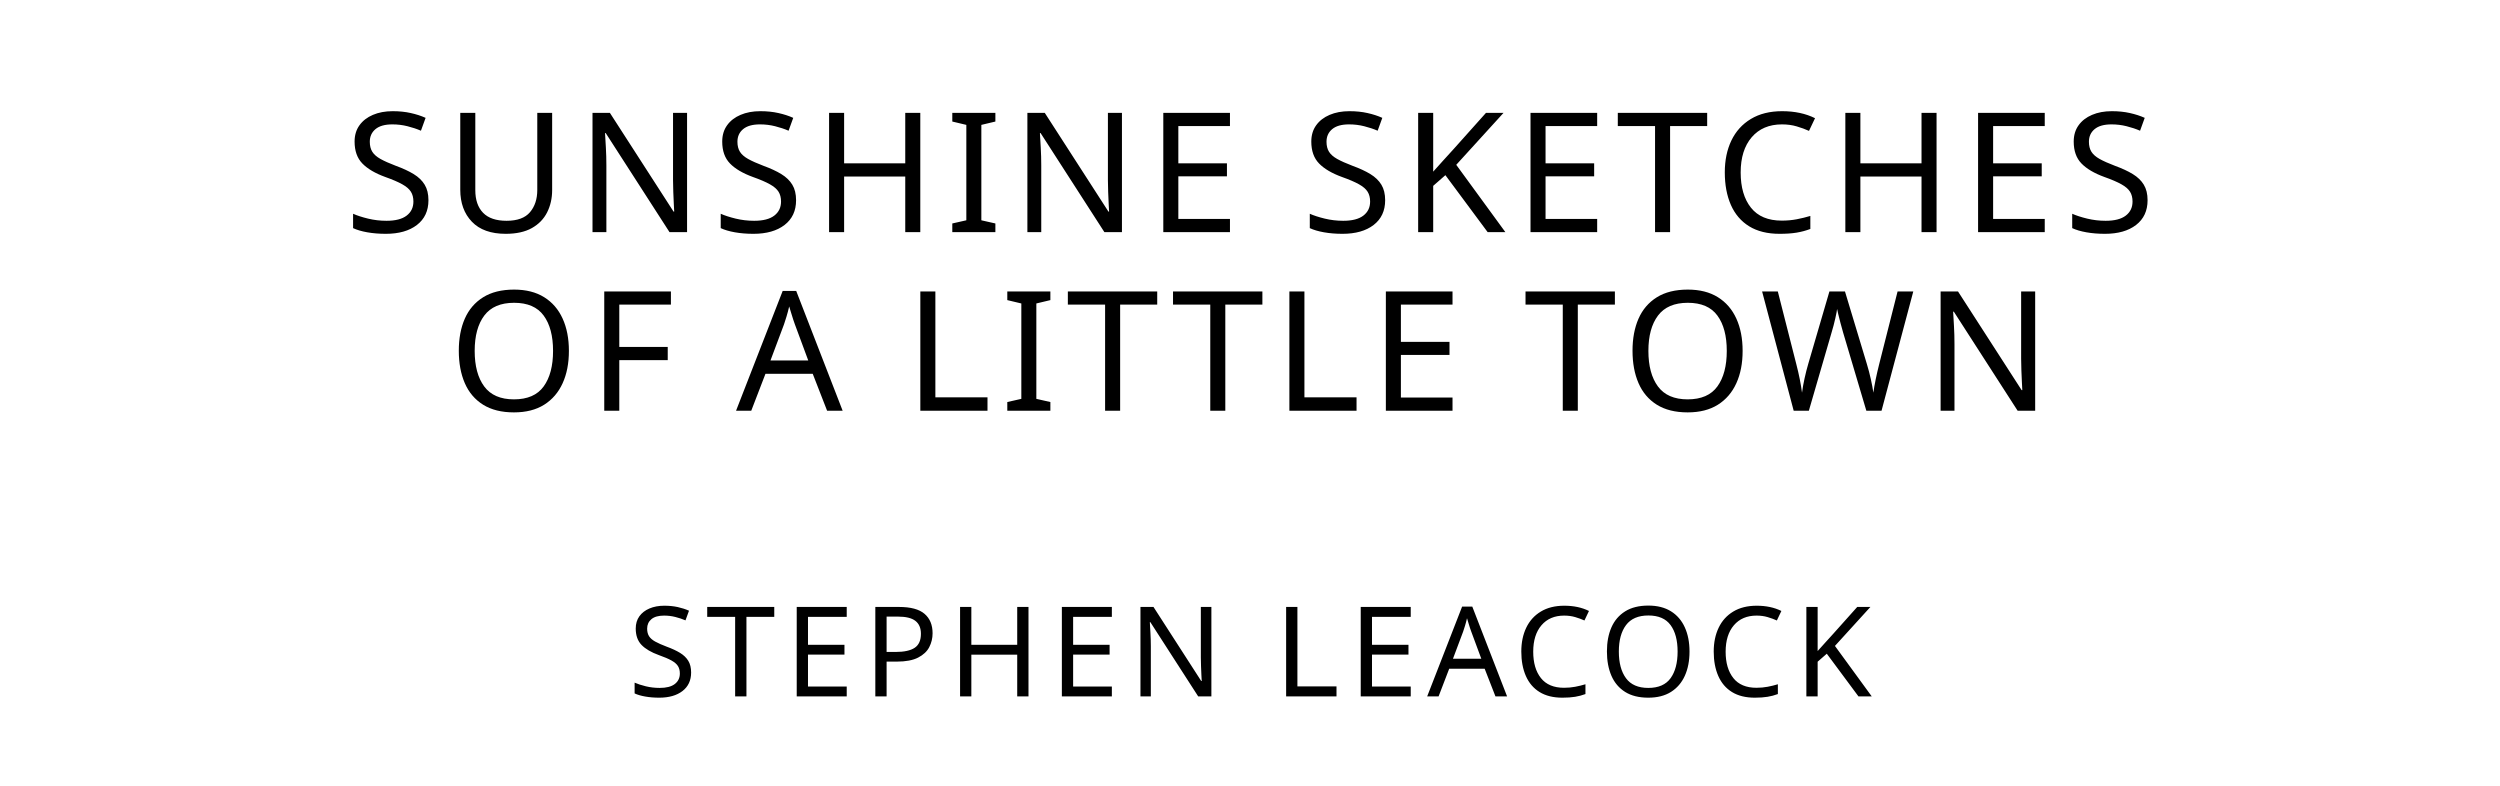
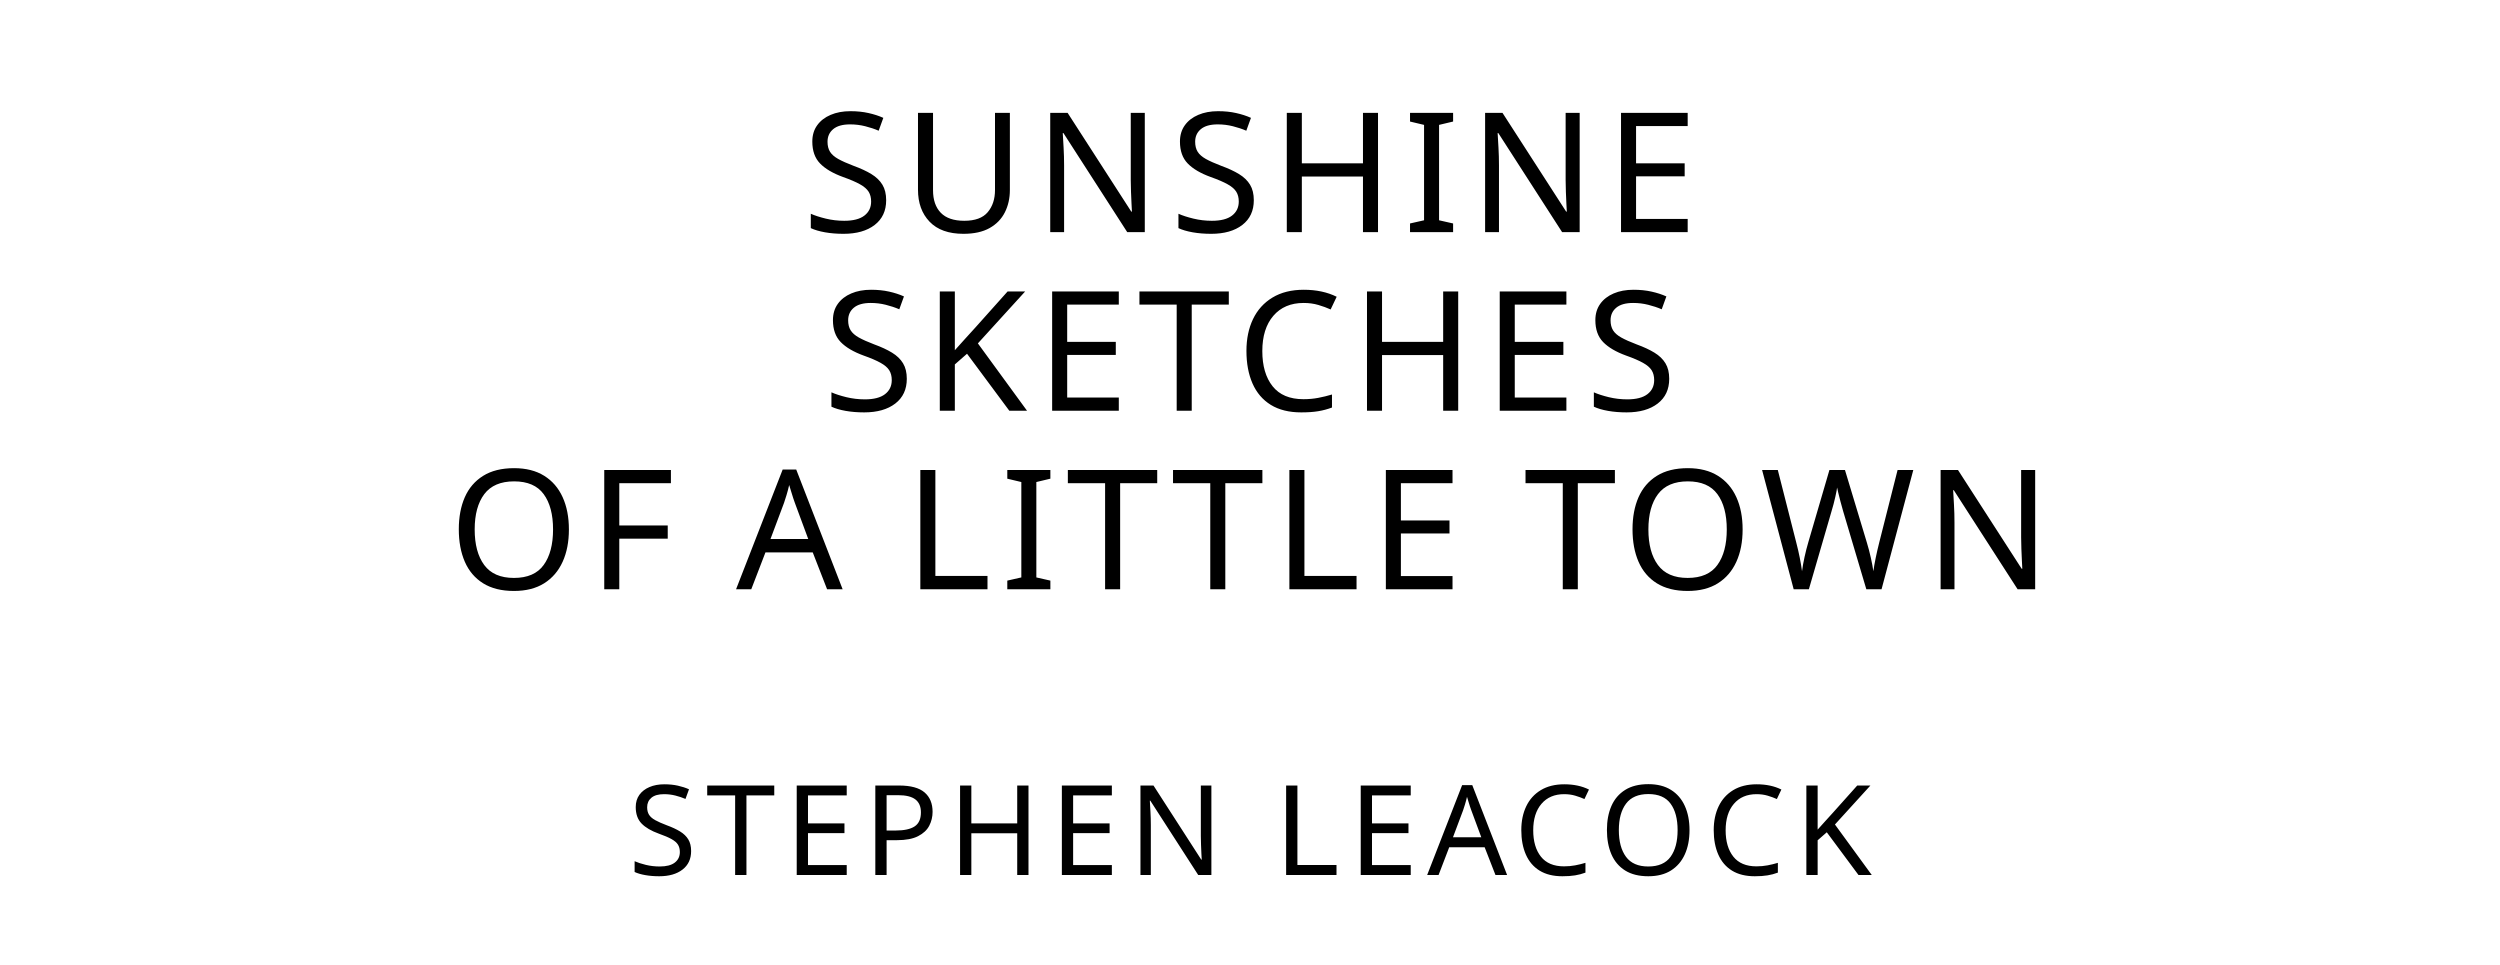
- <svg xmlns="http://www.w3.org/2000/svg" version="1.1" viewBox="0 0 1400 440">
+ <svg xmlns="http://www.w3.org/2000/svg" version="1.1" viewBox="0 0 1400 540">
  <style type="text/css">
		text{
			font-family: "League Spartan";
			letter-spacing: 5px;
			text-anchor: middle;
		}

		.title{
			font-size: 93.567px;
		}

		.author{
			font-size: 70.175px;
		}
	</style>
-   <text class="title" x="700" y="130">SUNSHINE SKETCHES</text>
-   <text class="title" x="700" y="230">OF A LITTLE TOWN</text>
-   <text class="author" x="700" y="390">STEPHEN LEACOCK</text>
+   <text class="title" x="700" y="130">SUNSHINE</text>
+   <text class="title" x="700" y="230">SKETCHES</text>
+   <text class="title" x="700" y="330">OF A LITTLE TOWN</text>
+   <text class="author" x="700" y="490">STEPHEN LEACOCK</text>
</svg>
